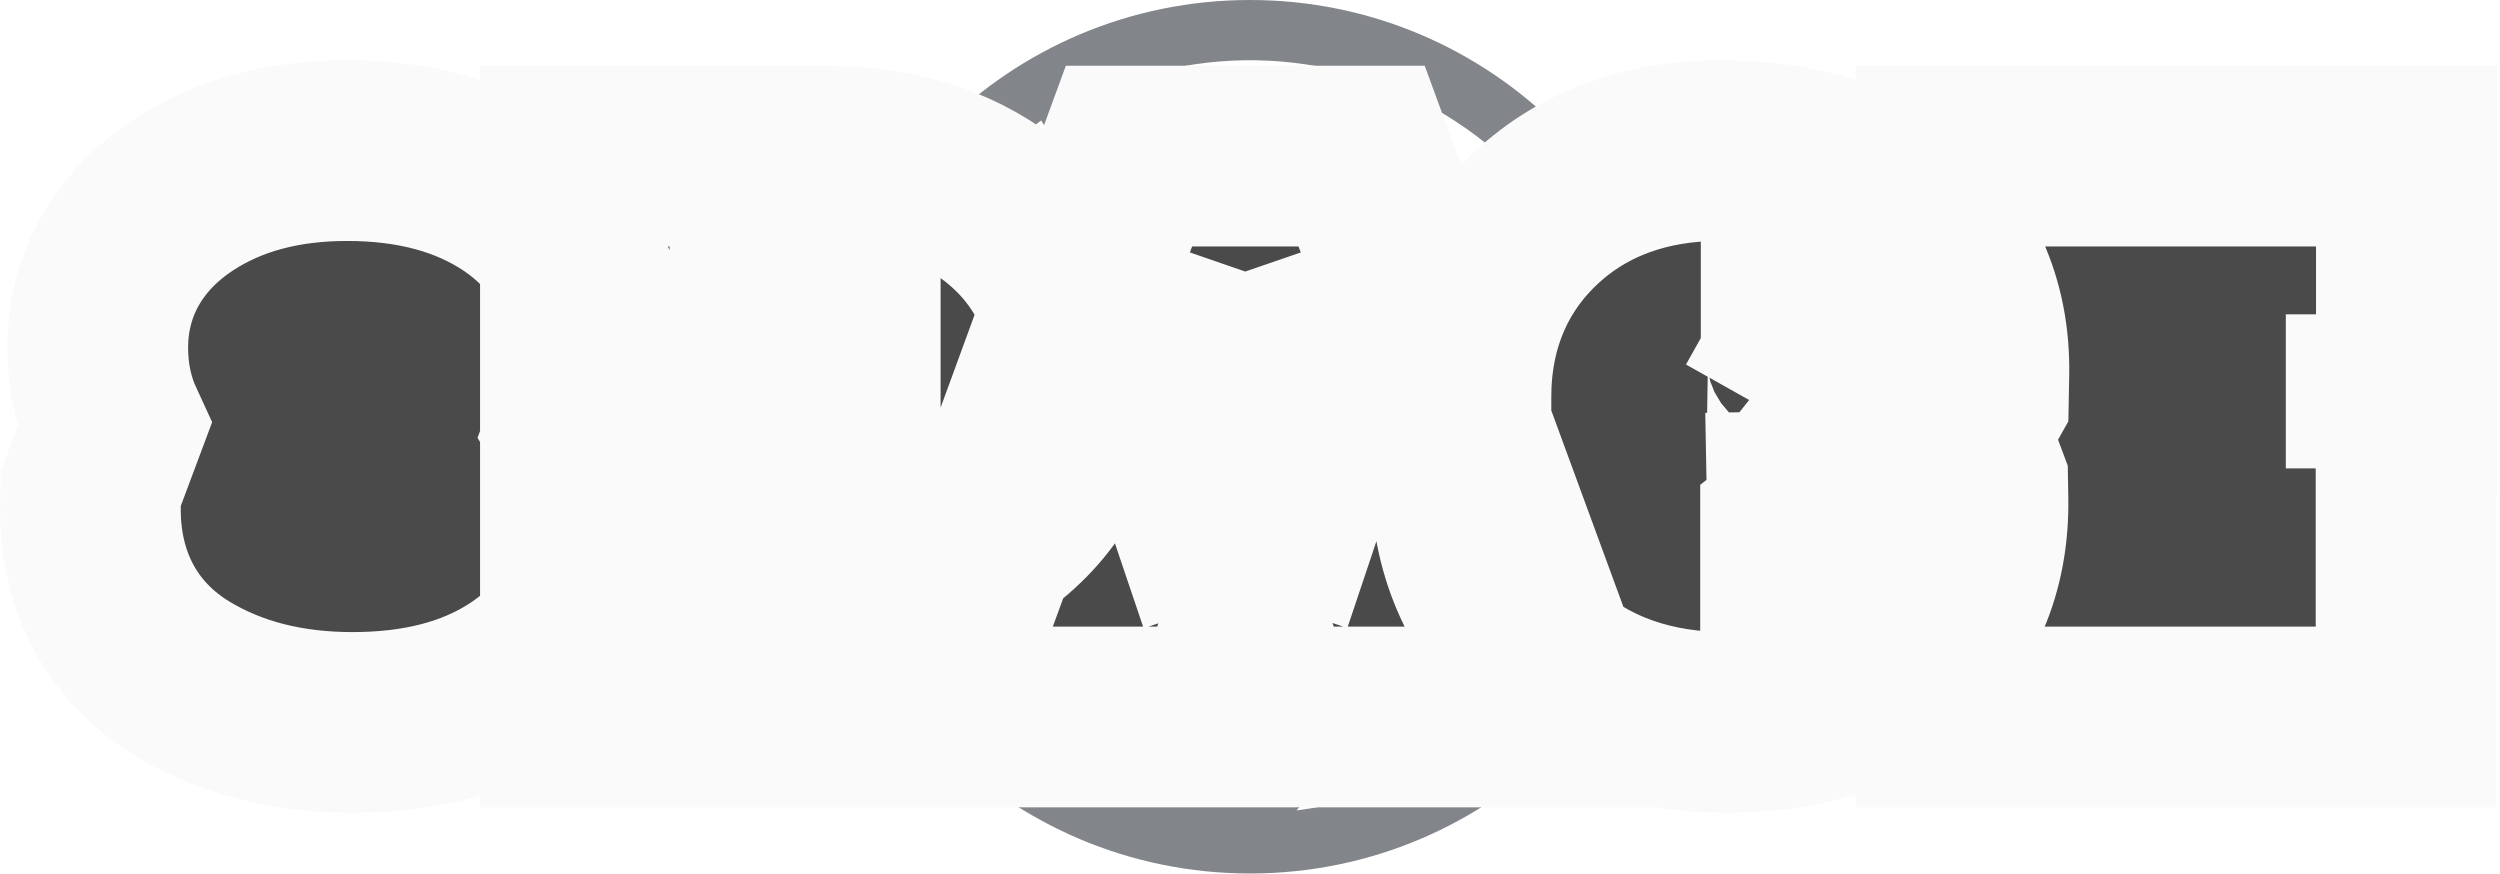
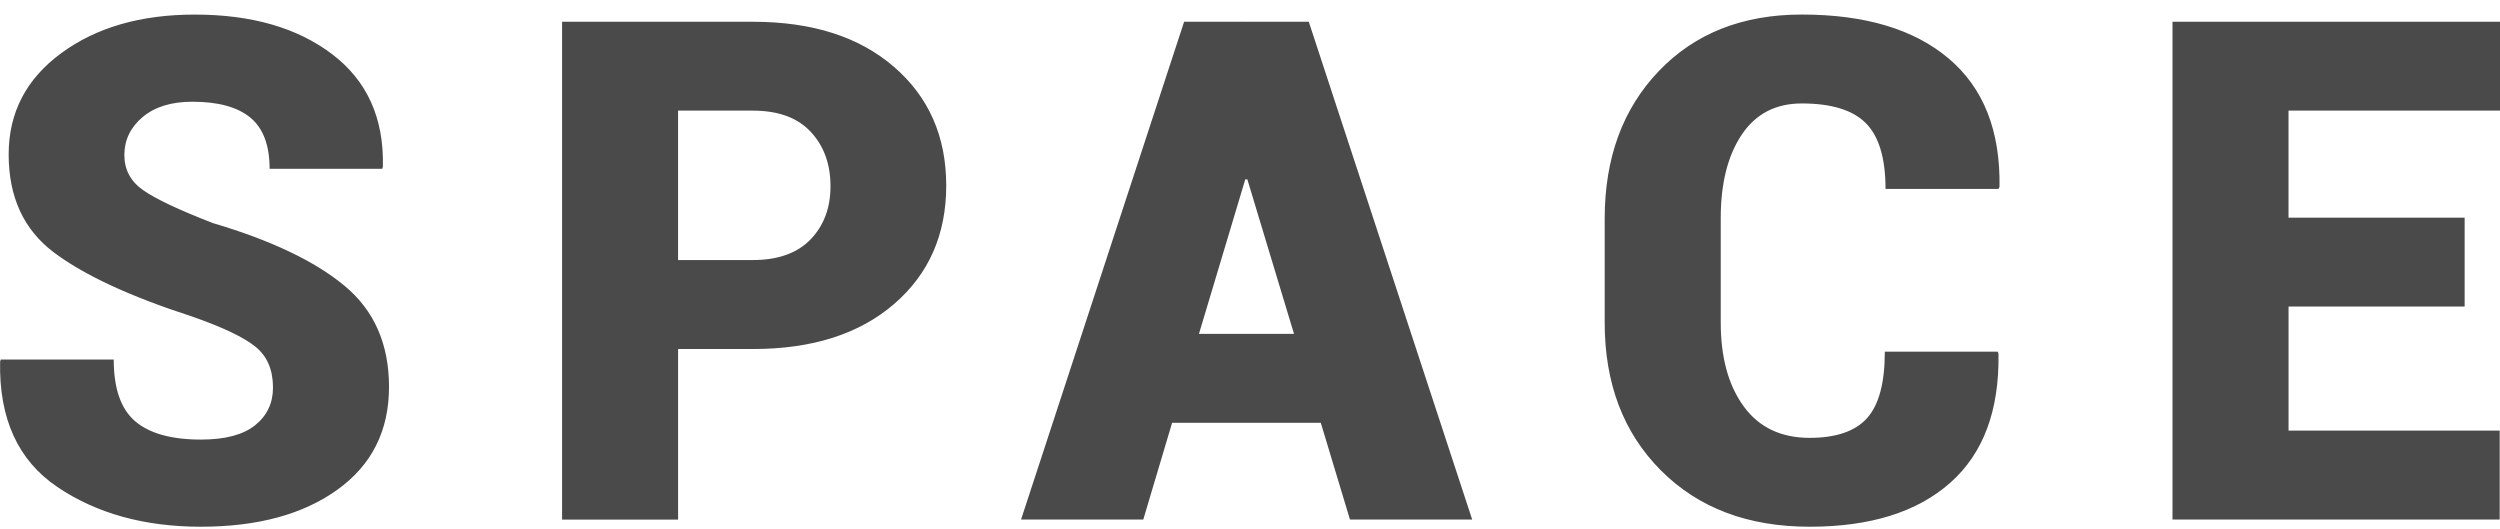
- <svg xmlns="http://www.w3.org/2000/svg" width="83" height="29" viewBox="0 0 83 29">
-   <g fill="none">
-     <path d="M41.5 29c8.008 0 14.5-6.492 14.5-14.5s-6.492-14.5-14.5-14.5-14.5 6.492-14.5 14.5 6.492 14.5 14.5 14.5zm9.729-5c-2.13-.483-3.491-2.159-3.186-3.924.304-1.765 2.18-3.078 4.394-3.076.92-.001 1.818.231 2.564.664-.475 2.36-1.784 4.56-3.771 6.336zm-16.663-20c.284.413.435.891.434 1.379 0 .884-.487 1.709-1.293 2.193-.806.484-1.824.563-2.707.209.947-1.436 2.153-2.715 3.566-3.781zm-4.57 5.653c.525.249 1.098.38 1.679.384 2.219 0 4.019-1.8 4.019-4.021.003-.787-.229-1.557-.665-2.211 3.86-2.336 8.679-2.41 12.609-.193 3.93 2.216 6.362 6.379 6.363 10.893v.04c-2.657-1.218-5.8-.08-7.063 2.557s-.181 5.801 2.433 7.111c-4.453 3.607-10.786 3.724-15.369.284-4.583-3.44-6.242-9.557-4.027-14.844h.022zm12.004 4.347c2.761 0 5-2.239 5-5s-2.239-5-5-5-5 2.239-5 5 2.239 5 5 5zm.5-7c1.933 0 3.5 1.567 3.5 3.5s-1.567 3.5-3.5 3.5-3.5-1.567-3.5-3.5 1.567-3.5 3.5-3.5zm-4.5 8.5c0-1.933-1.567-3.5-3.5-3.5s-3.5 1.567-3.5 3.5 1.567 3.5 3.5 3.5 3.5-1.567 3.5-3.5zm-4-2.5c0-.552.448-1 1-1s1 .448 1 1-.448 1-1 1-1-.448-1-1zm6.5 8c-1.933 0-3.5 1.567-3.5 3.5s1.567 3.5 3.5 3.5 3.5-1.567 3.5-3.5-1.567-3.5-3.5-3.5zm-.5 3c-.552 0-1-.448-1-1s.448-1 1-1 1 .448 1 1-.448 1-1 1zm3-6c0 .552-.448 1-1 1h-2c-.552 0-1-.448-1-1s.448-1 1-1h2c.552 0 1 .448 1 1zm6-7c0-.552.448-1 1-1h2c.552 0 1 .448 1 1s-.448 1-1 1h-2c-.552 0-1-.448-1-1z" fill="#82858A" fill-rule="nonzero" />
-     <path d="M3.794 14.138c-.362-.783-.549-1.657-.549-2.593 0-2.105 1.032-3.883 2.841-5.072 1.519-.999 3.352-1.473 5.435-1.473 2.18 0 4.065.488 5.595 1.532 1.835 1.253 2.798 3.168 2.739 5.405l-.013.502-.67 1.79c.566.94.86 2.029.86 3.211 0 2.143-1.016 3.955-2.836 5.127-1.506.97-3.354 1.418-5.499 1.418-2.124 0-4.017-.469-5.627-1.443-2.063-1.248-3.123-3.326-3.067-5.811l.011-.508.78-2.085zm18.434 3.665v.29l1.355 1.355 1.355-1.355v-.29h-2.71zm6 1.646v4.354h-9.29v-18.621h8.413c2.301 0 4.277.565 5.836 1.771 1.72 1.33 2.645 3.209 2.645 5.381 0 2.174-.926 4.053-2.649 5.38-1.357 1.045-3.028 1.607-4.954 1.735zm-3-9.013v3.788h3v-3.788h-3zm16.121 11.065l-.767 2.302h-9.922l6.822-18.621h7.724l6.837 18.621h-9.917l-.777-2.302zm.001-4.951l1.491.5 1.314-3.918-2.786-.934v-.02l-.029.01-.029-.01v.02l-2.784.941 1.324 3.918 1.499-.506zm21.097.053l-2.777.05c.01.54-.067.732-.223.86v2.034h2.255c.518-.841.738-1.837.745-2.944zm-2.98-5.082c.174.138.241.307.233.793l2.767.051c-.008-1.101-.248-2.104-.787-2.944h-2.213v2.101zm3.106.845l.097.002v-.016l-2.587-1.452-.029.052 2.519 1.415zm2.456 1.979l.63 1.684.009.515c.042 2.329-.791 4.321-2.505 5.678-1.528 1.21-3.504 1.762-5.849 1.762-2.455 0-4.579-.72-6.225-2.199-1.709-1.536-2.586-3.6-2.586-5.976v-2.635c0-2.347.838-4.392 2.484-5.931 1.609-1.505 3.697-2.244 6.104-2.244 2.401 0 4.418.541 5.984 1.728 1.781 1.35 2.666 3.353 2.623 5.696l-.014.755-.655 1.167zm13.86 1.204h.993v8.254h-15.277v-18.621h15.287v8.254h-1.003v2.114z" stroke="#FAFAFA" stroke-width="6" fill="#4A4A4A" />
-   </g>
+ <svg xmlns="http://www.w3.org/2000/svg" width="71" height="15" viewBox="0 0 71 15">
+   <path d="M7.753 11.007c0-.505-.166-.892-.497-1.16-.331-.269-.933-.555-1.804-.859-1.761-.57-3.07-1.177-3.924-1.821-.855-.644-1.282-1.571-1.282-2.782 0-1.185.497-2.143 1.492-2.874.994-.732 2.259-1.097 3.793-1.097 1.618 0 2.922.377 3.91 1.131s1.466 1.817 1.433 3.19l-.019.058h-3.198c0-.667-.182-1.151-.546-1.452-.364-.301-.913-.452-1.648-.452-.598 0-1.069.146-1.414.437-.344.291-.517.651-.517 1.078 0 .414.177.746.531.995.354.249 1.016.562 1.984.937 1.644.486 2.889 1.078 3.734 1.777.845.699 1.267 1.657 1.267 2.874 0 1.243-.487 2.216-1.462 2.918s-2.268 1.054-3.88 1.054c-1.605 0-2.966-.377-4.08-1.131-1.115-.754-1.656-1.94-1.623-3.559l.019-.058h3.208c0 .822.203 1.406.609 1.753.406.346 1.029.52 1.867.52.689 0 1.202-.136 1.54-.408.338-.272.507-.628.507-1.068zm11.505-1.097v4.846h-3.295v-14.138h5.421c1.683 0 3.019.427 4.007 1.282.988.855 1.482 1.978 1.482 3.37 0 1.392-.494 2.513-1.482 3.365-.988.851-2.324 1.277-4.007 1.277h-2.125zm0-2.525h2.125c.715 0 1.261-.196 1.638-.587.377-.392.565-.895.565-1.51 0-.628-.187-1.143-.561-1.544-.374-.401-.921-.602-1.643-.602h-2.125v4.243zm18.252 4.622h-4.222l-.819 2.748h-3.471l4.631-14.138h1.765v.01l.01-.01h1.765l4.641 14.138h-3.471l-.829-2.748zm-3.461-2.525h2.701l-1.326-4.389h-.058l-1.316 4.389zm22.688.505l.02.058c.026 1.612-.431 2.834-1.37 3.666-.939.832-2.27 1.248-3.993 1.248-1.755 0-3.164-.534-4.227-1.602-1.063-1.068-1.594-2.466-1.594-4.195v-2.952c0-1.722.512-3.119 1.536-4.19 1.024-1.071 2.377-1.607 4.061-1.607 1.8 0 3.193.418 4.178 1.253.985.835 1.464 2.049 1.438 3.641l-.029.058h-3.208c0-.867-.185-1.489-.556-1.864-.37-.375-.978-.563-1.823-.563-.741 0-1.31.296-1.706.889-.396.592-.595 1.381-.595 2.365v2.971c0 .99.218 1.783.653 2.379.435.596 1.059.893 1.872.893.754 0 1.298-.188 1.633-.563.335-.375.502-1.003.502-1.884h3.208zm13.26-1.282h-5.002v3.525h5.996v2.525h-9.292v-14.138h9.301v2.525h-6.006v3.039h5.002v2.525z" fill="#4A4A4A" />
</svg>
